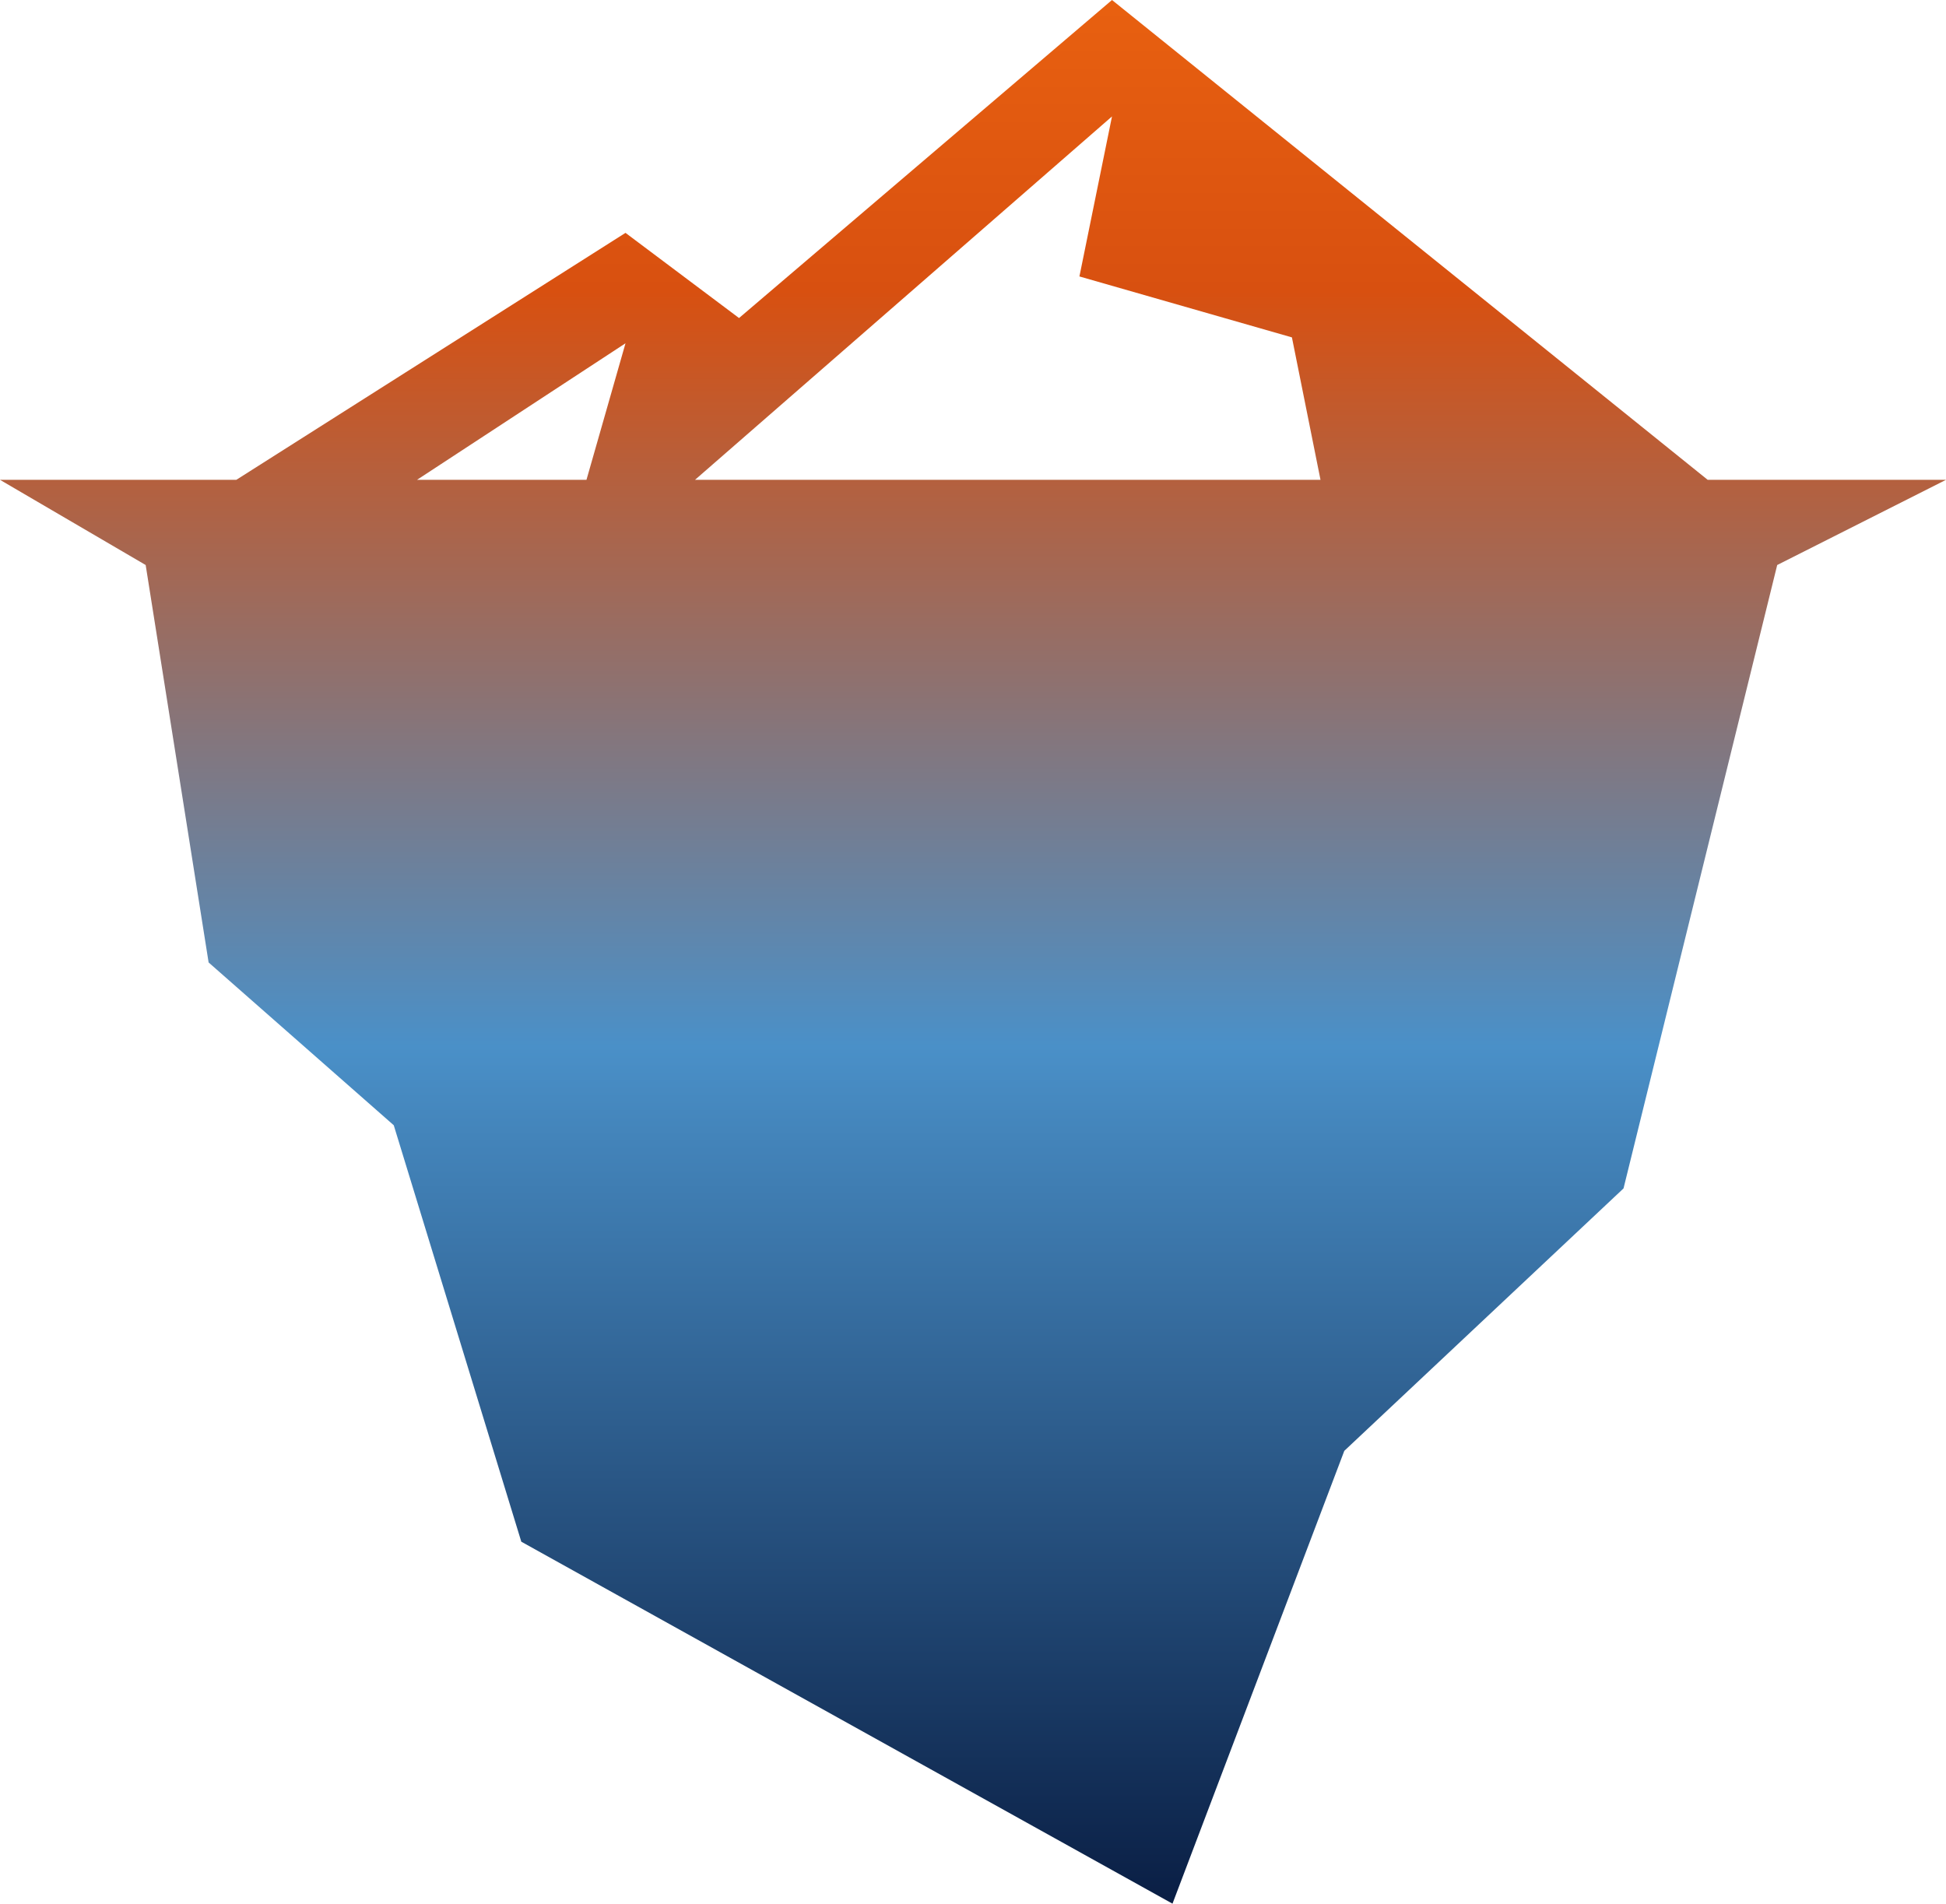
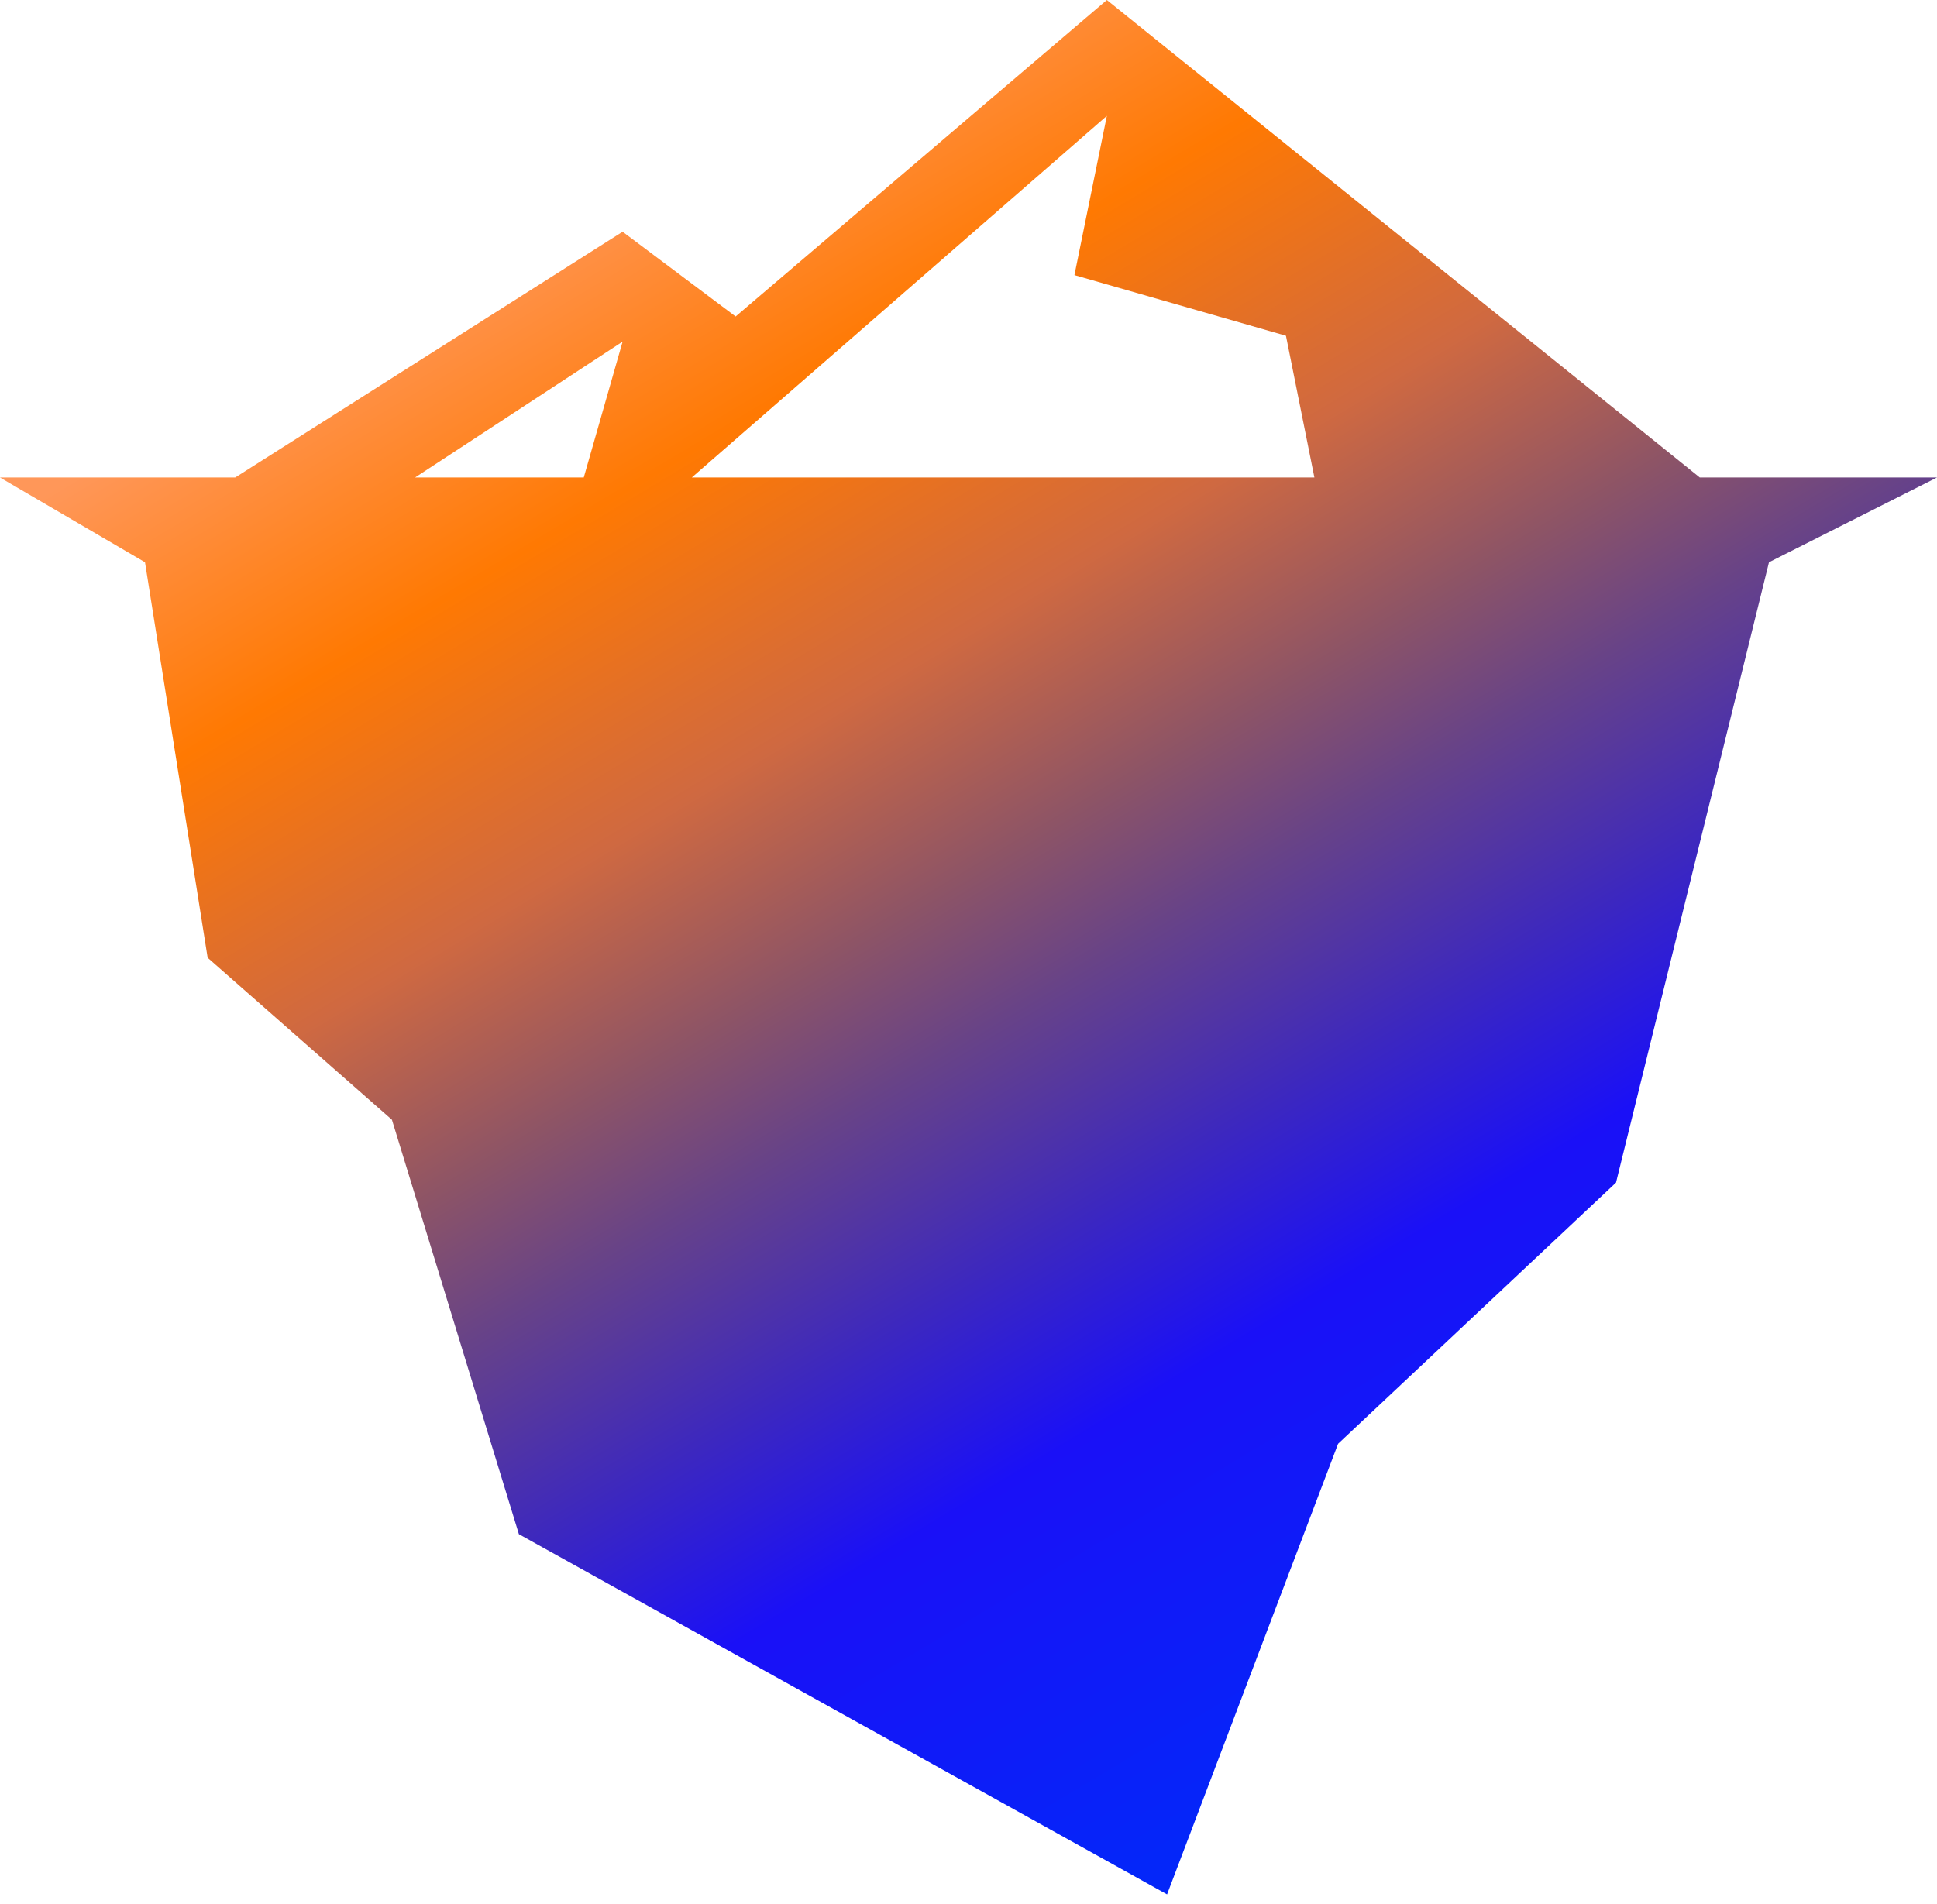
- <svg xmlns="http://www.w3.org/2000/svg" viewBox="0 0 175 171.19">
-   <defs>
-     <linearGradient id="g" x1="0" y1="0" x2="0" y2="1">
-       <stop offset="0%" stop-color="#e86010" />
-       <stop offset="15%" stop-color="#d85010" />
-       <stop offset="55%" stop-color="#4a90c8" />
-       <stop offset="100%" stop-color="#0a1f45" />
-     </linearGradient>
-     <style>.cls-1{fill:url(#g);}</style>
-   </defs>
-   <g id="图层_2" data-name="图层 2">
-     <g id="图层_1-2" data-name="图层 1">
-       <path class="cls-1" d="M159.82,50.81,146,106.87l-25.11,23.6-15.45,40.72L46.88,138.64,35.41,101.19,18.76,86.55,13.1,50.81,0,43.15H21.25l35-22.21L66.46,28.6,100,0l53.57,43.15H175ZM56.25,30.87,37.5,43.15H52.74ZM100,10.47,62.5,43.15h56.25l-2.57-12.81L97.07,24.86Z" />
+ <svg xmlns="http://www.w3.org/2000/svg" width="100%" height="100%" viewBox="0 0 175 172" version="1.1" xml:space="preserve" style="fill-rule:evenodd;clip-rule:evenodd;stroke-linejoin:round;stroke-miterlimit:2;">
+   <g id="图层_2">
+     <g id="图层_1-2">
+       <path d="M159.82,50.81l-13.82,56.06l-25.11,23.6l-15.45,40.72l-58.56,-32.55l-11.47,-37.45l-16.65,-14.64l-5.66,-35.74l-13.1,-7.66l21.25,0l35,-22.21l10.21,7.66l33.54,-28.6l53.57,43.15l21.43,0l-15.18,7.66Zm-103.57,-19.94l-18.75,12.28l15.24,0l3.51,-12.28Zm43.75,-20.4l-37.5,32.68l56.25,0l-2.57,-12.81l-19.11,-5.48l2.93,-14.39Z" style="fill:url(#_Linear1);fill-rule:nonzero;" />
    </g>
  </g>
+   <defs>
+     <linearGradient id="_Linear1" x1="0" y1="0" x2="1" y2="0" gradientUnits="userSpaceOnUse" gradientTransform="matrix(80.1647,132.7238,-132.7238,80.1647,46.875,20.31538)">
+       <stop offset="0" style="stop-color:#ff9759;stop-opacity:1" />
+       <stop offset="0.17" style="stop-color:#ff7902;stop-opacity:1" />
+       <stop offset="0.34" style="stop-color:#cf6941;stop-opacity:1" />
+       <stop offset="0.46" style="stop-color:#8d5466;stop-opacity:1" />
+       <stop offset="0.54" style="stop-color:#684387;stop-opacity:1" />
+       <stop offset="0.66" style="stop-color:#3d28be;stop-opacity:1" />
+       <stop offset="0.77" style="stop-color:#1a10f7;stop-opacity:1" />
+       <stop offset="1" style="stop-color:#0426f9;stop-opacity:1" />
+     </linearGradient>
+   </defs>
</svg>
